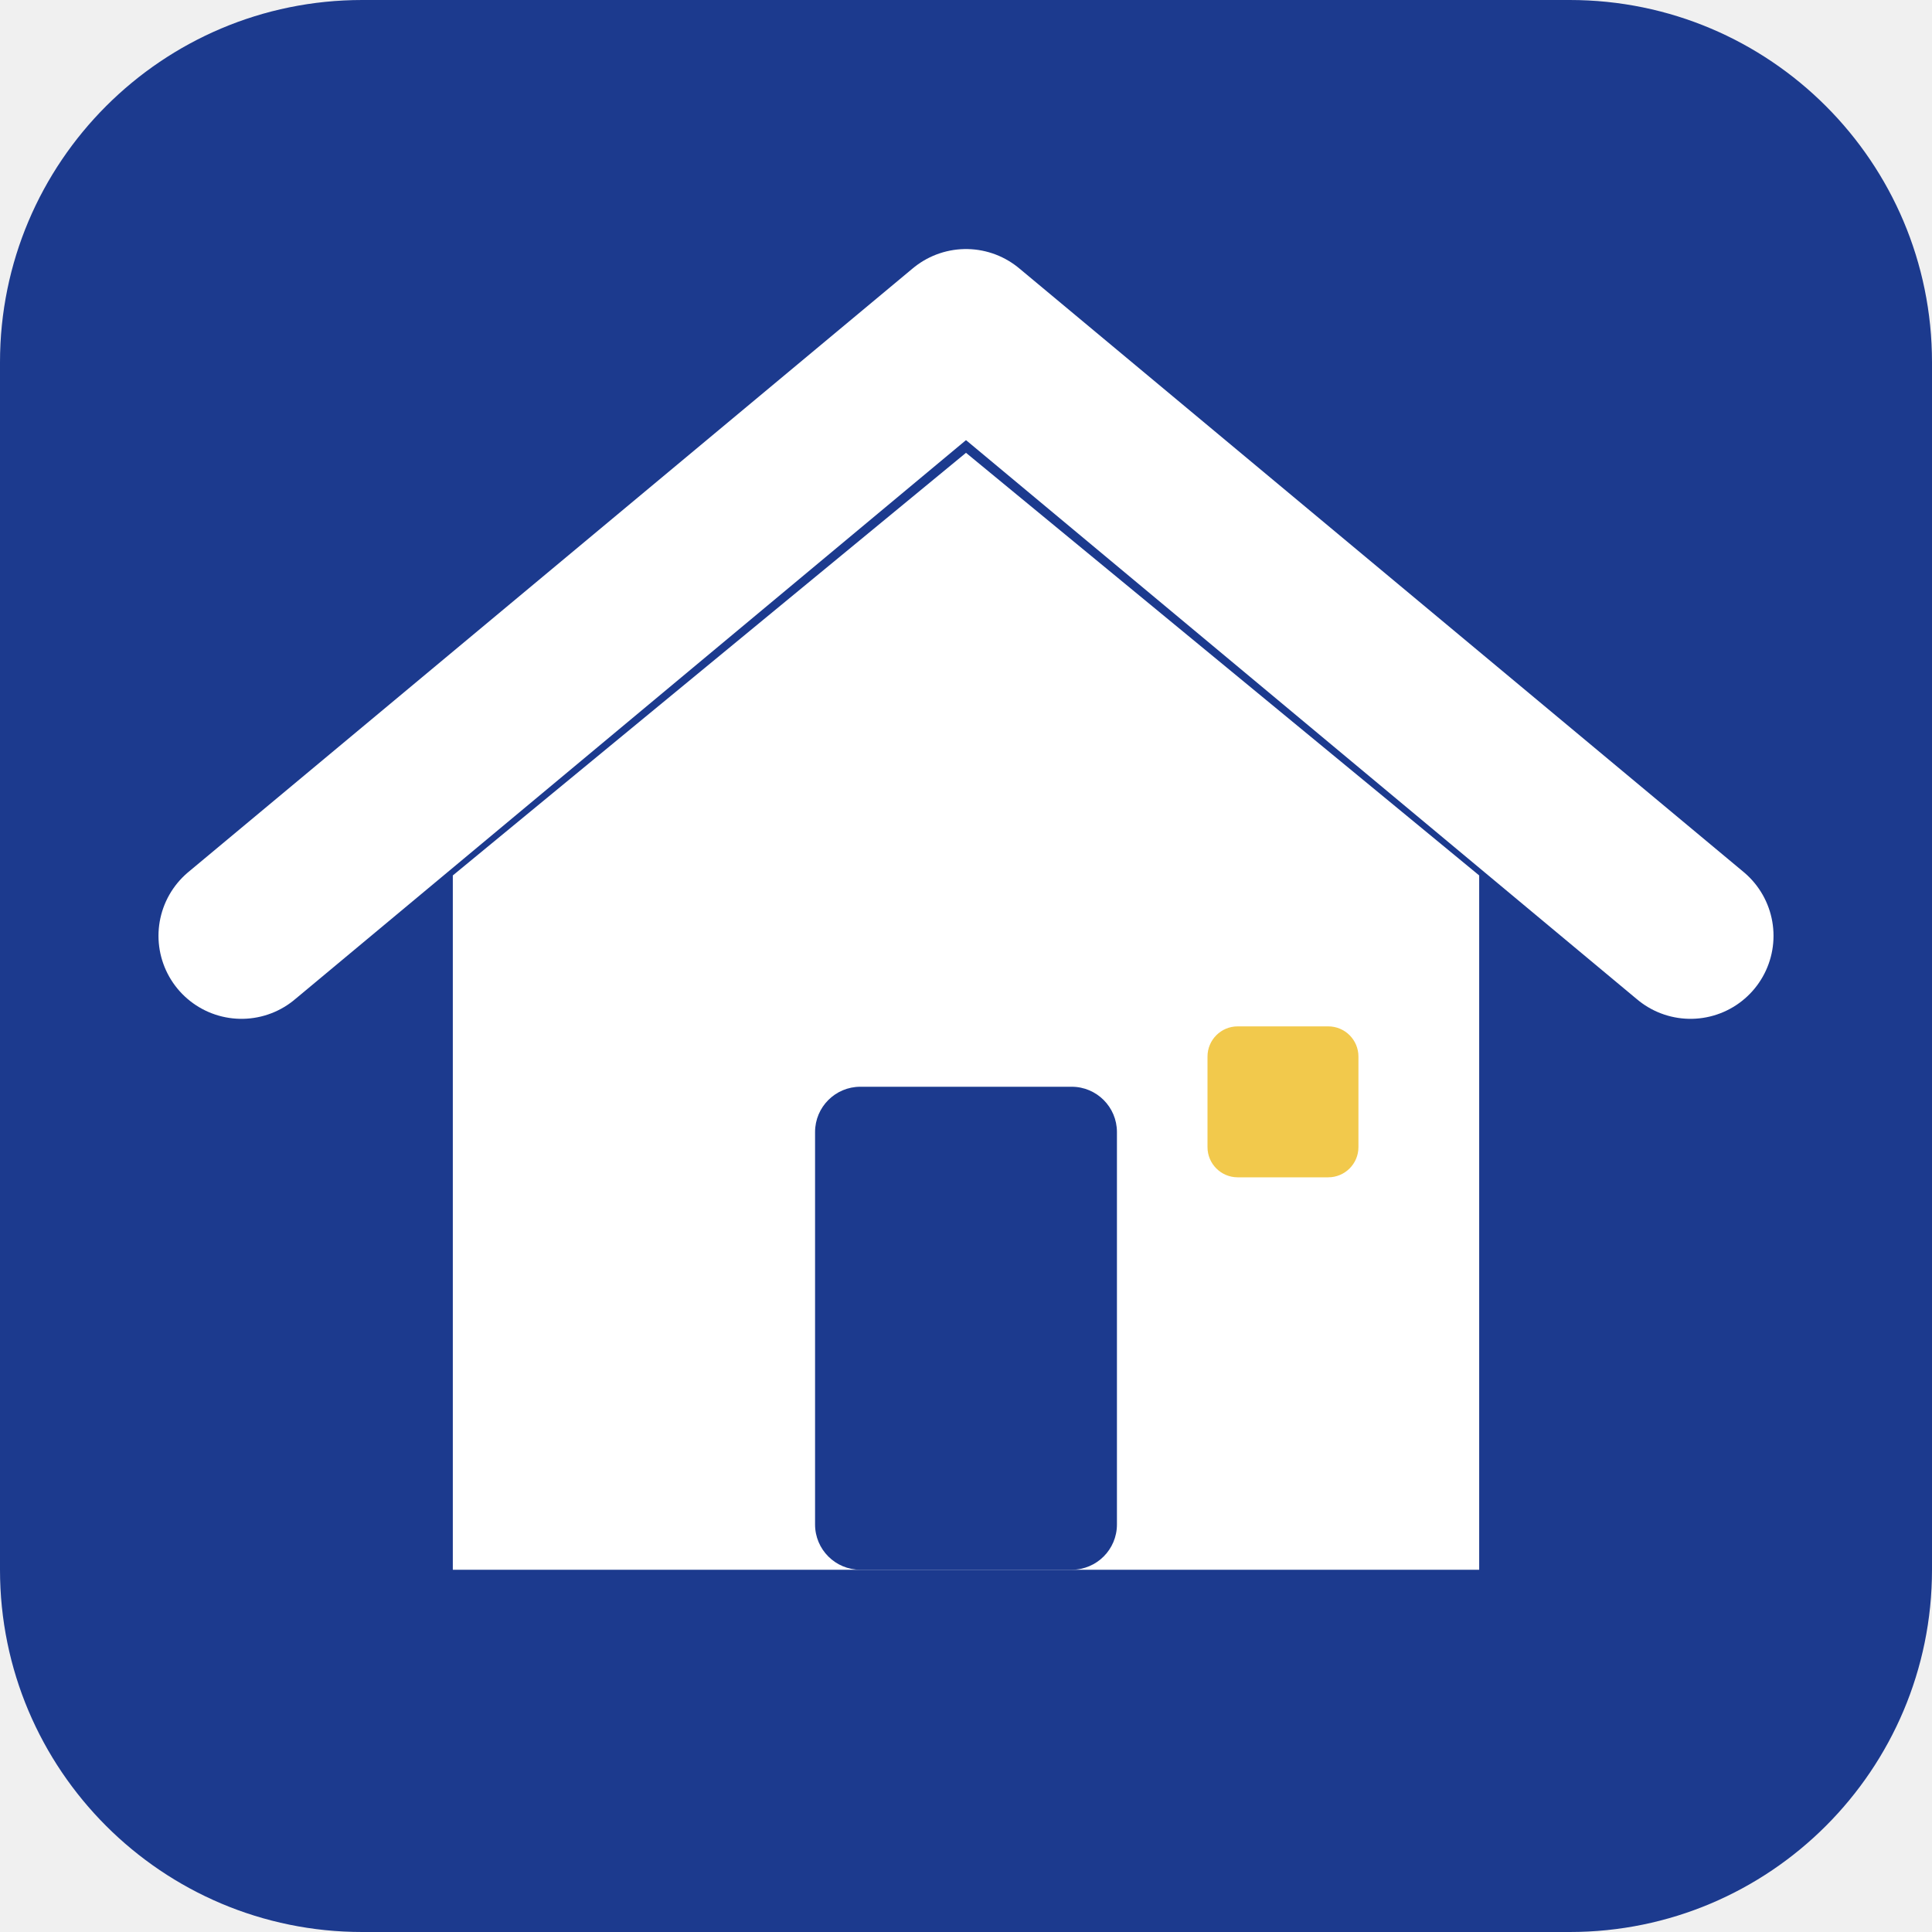
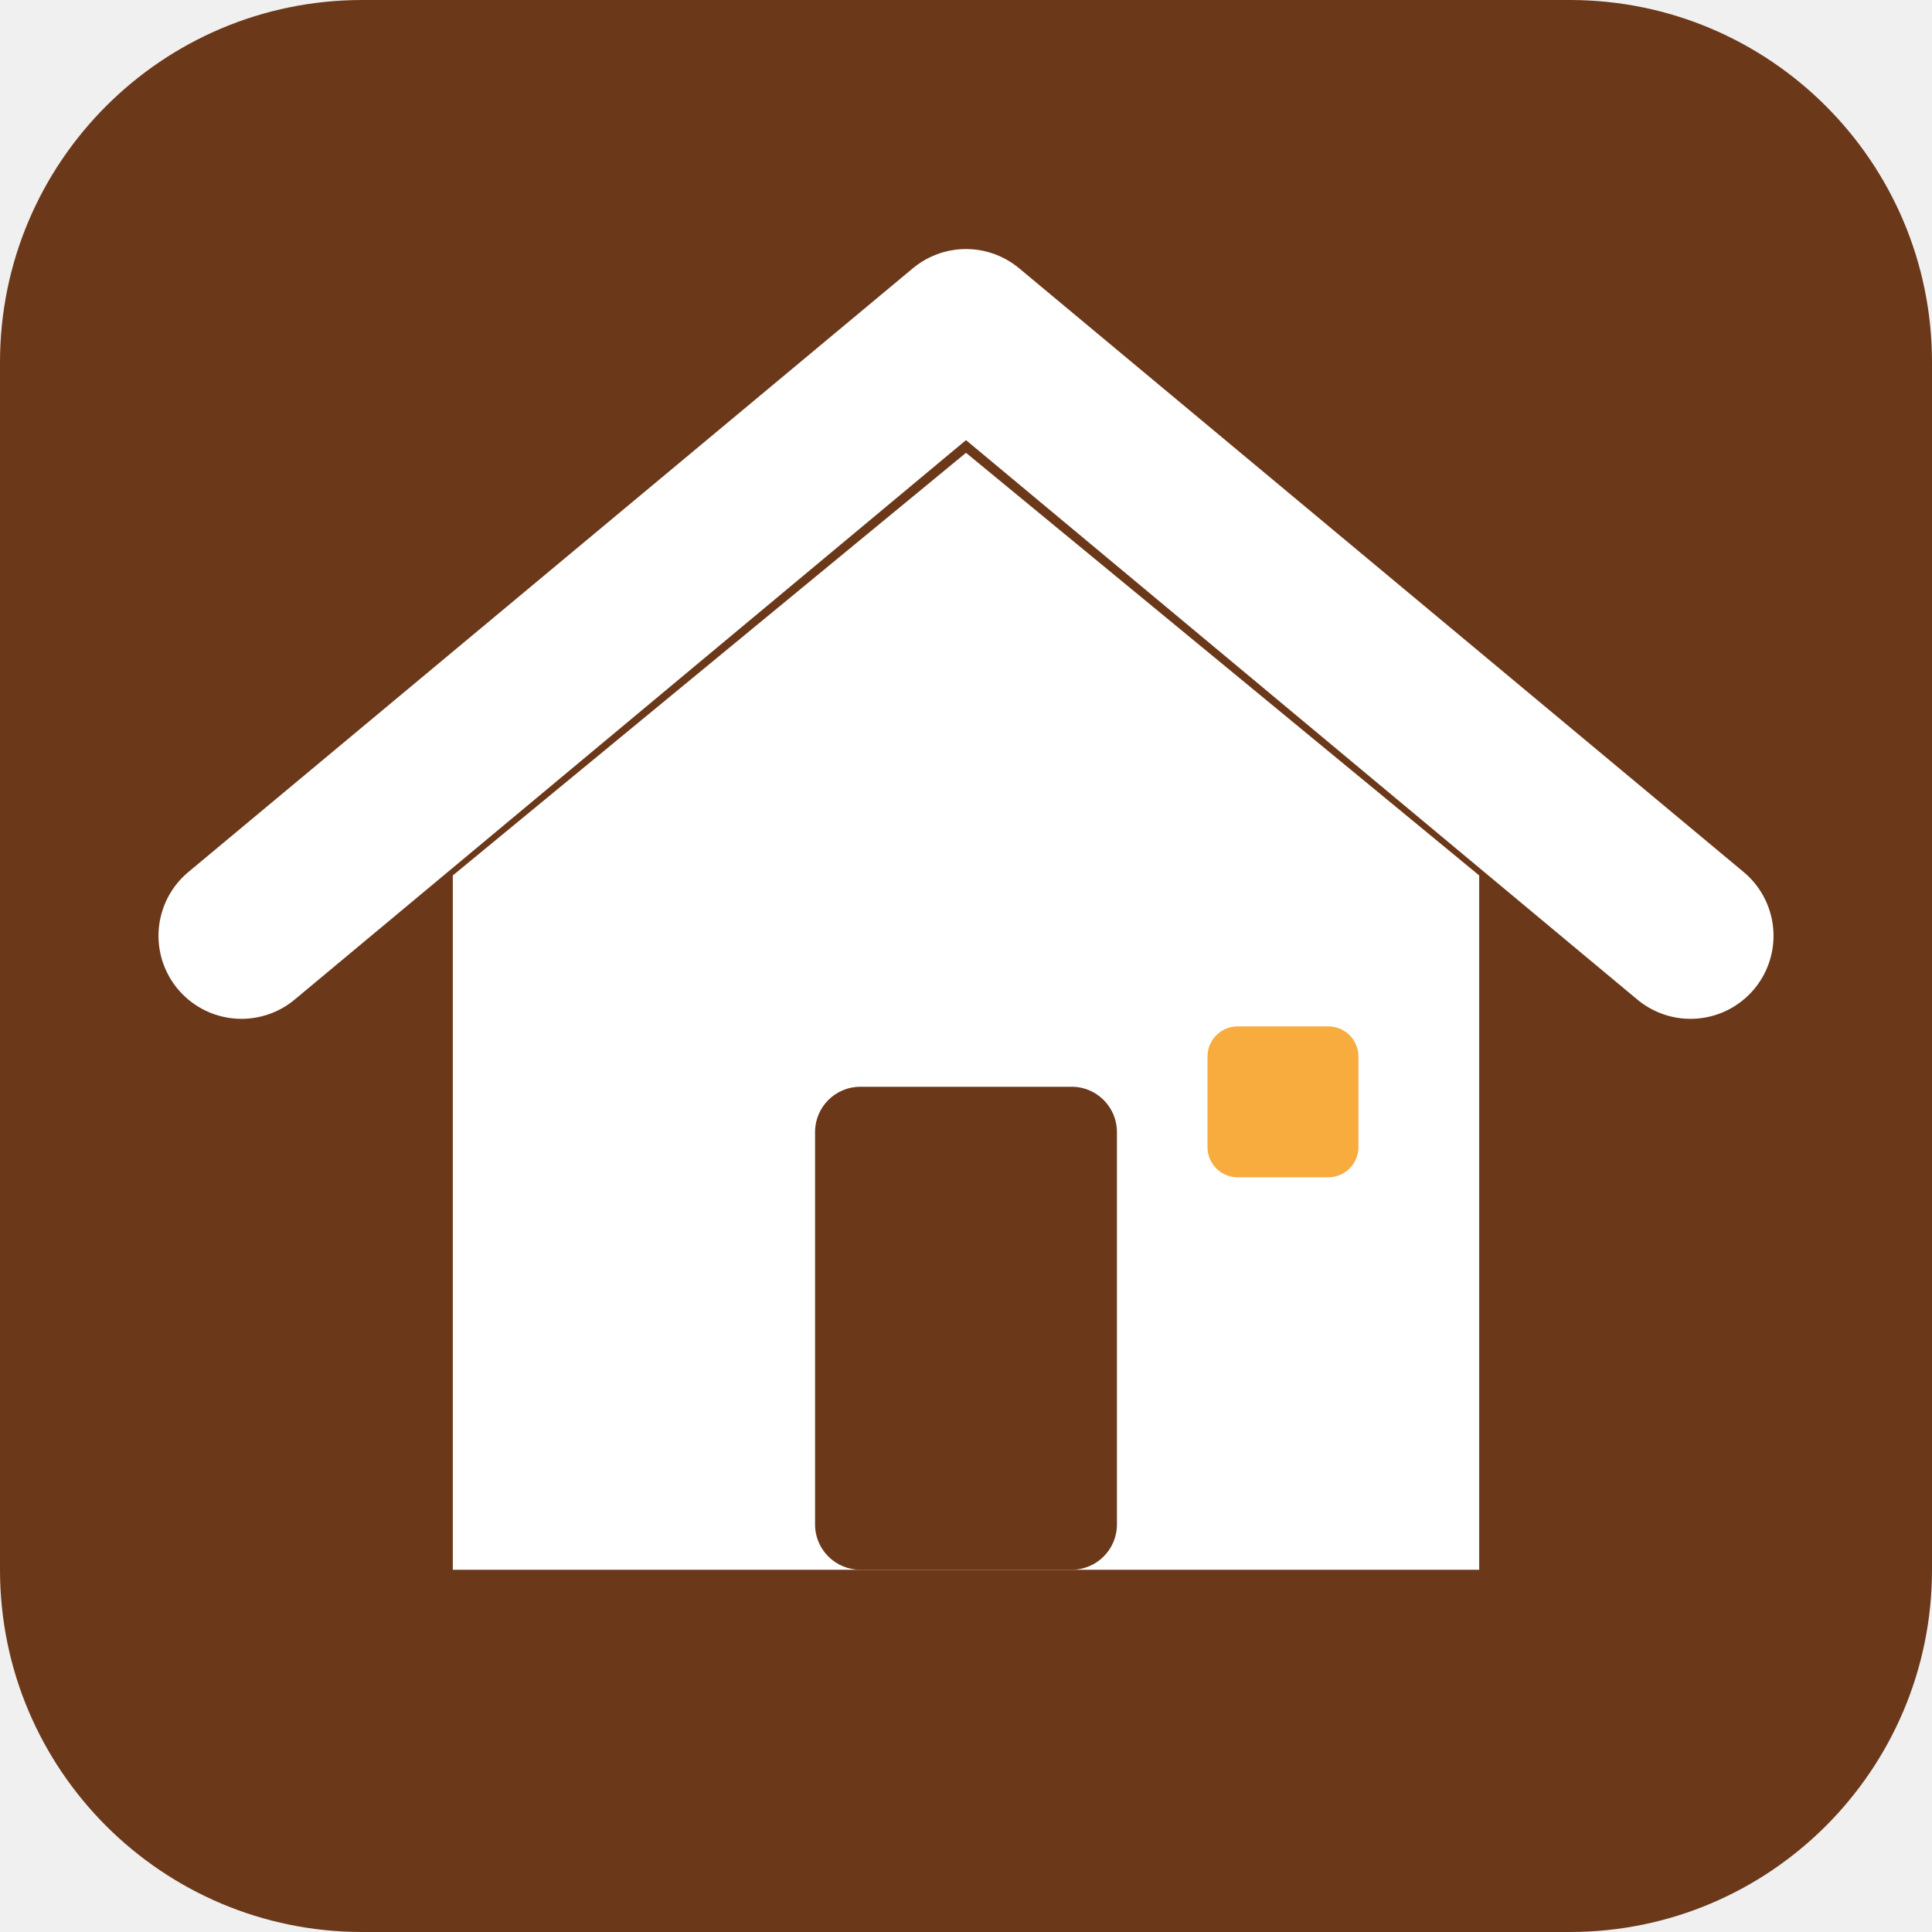
<svg xmlns="http://www.w3.org/2000/svg" viewBox="0 0 64 64">
-   <rect width="64" height="64" rx="12" fill="#1c3a8e" />
+   <rect width="64" height="64" rx="12" fill="#6c381a" />
  <path d="M8 31 32 11l24 20" fill="none" stroke="#fff" stroke-width="5.5" stroke-linecap="round" stroke-linejoin="round" />
  <path d="M15 29v23h34V29L32 15z" fill="#fff" />
-   <rect x="27" y="36" width="10" height="16" rx="1.5" fill="#1c3a8e" />
-   <rect x="40" y="34" width="5" height="5" rx="1" fill="#f2c94c" />
+   <rect x="27" y="36" width="10" height="16" rx="1.5" fill="#6c381a" />
+   <rect x="40" y="34" width="5" height="5" rx="1" fill="#f8ac3d" />
</svg>
